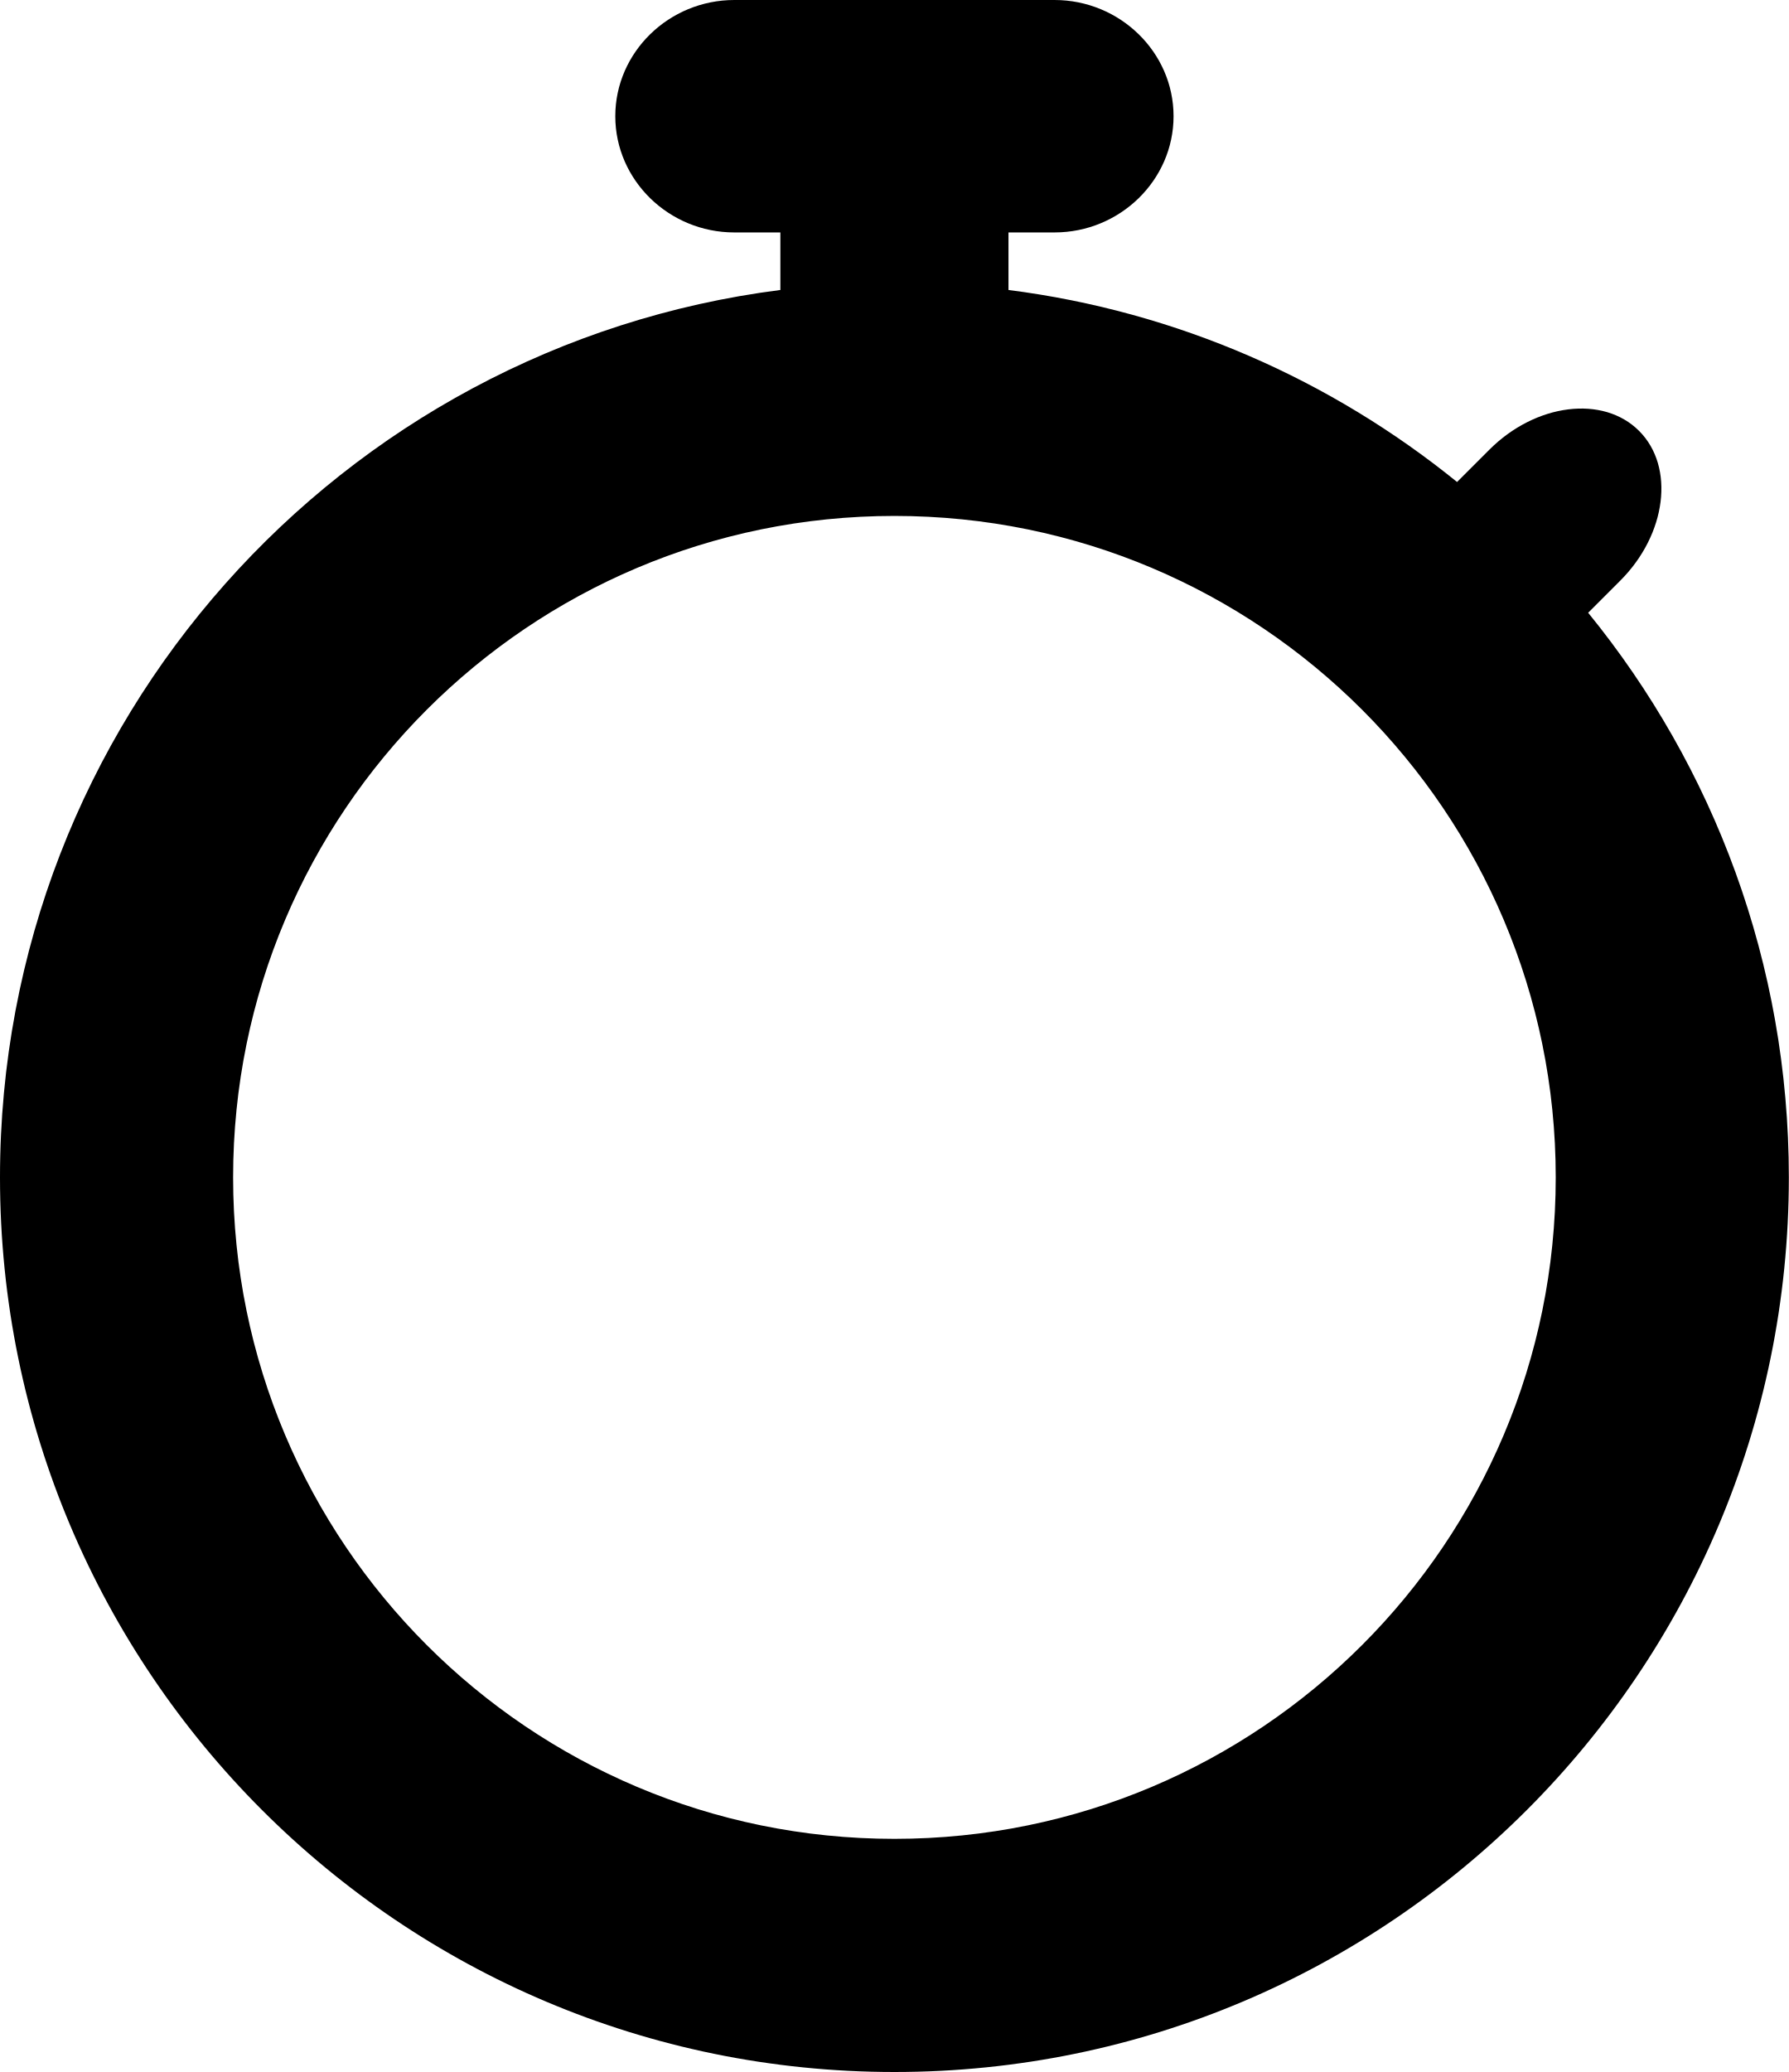
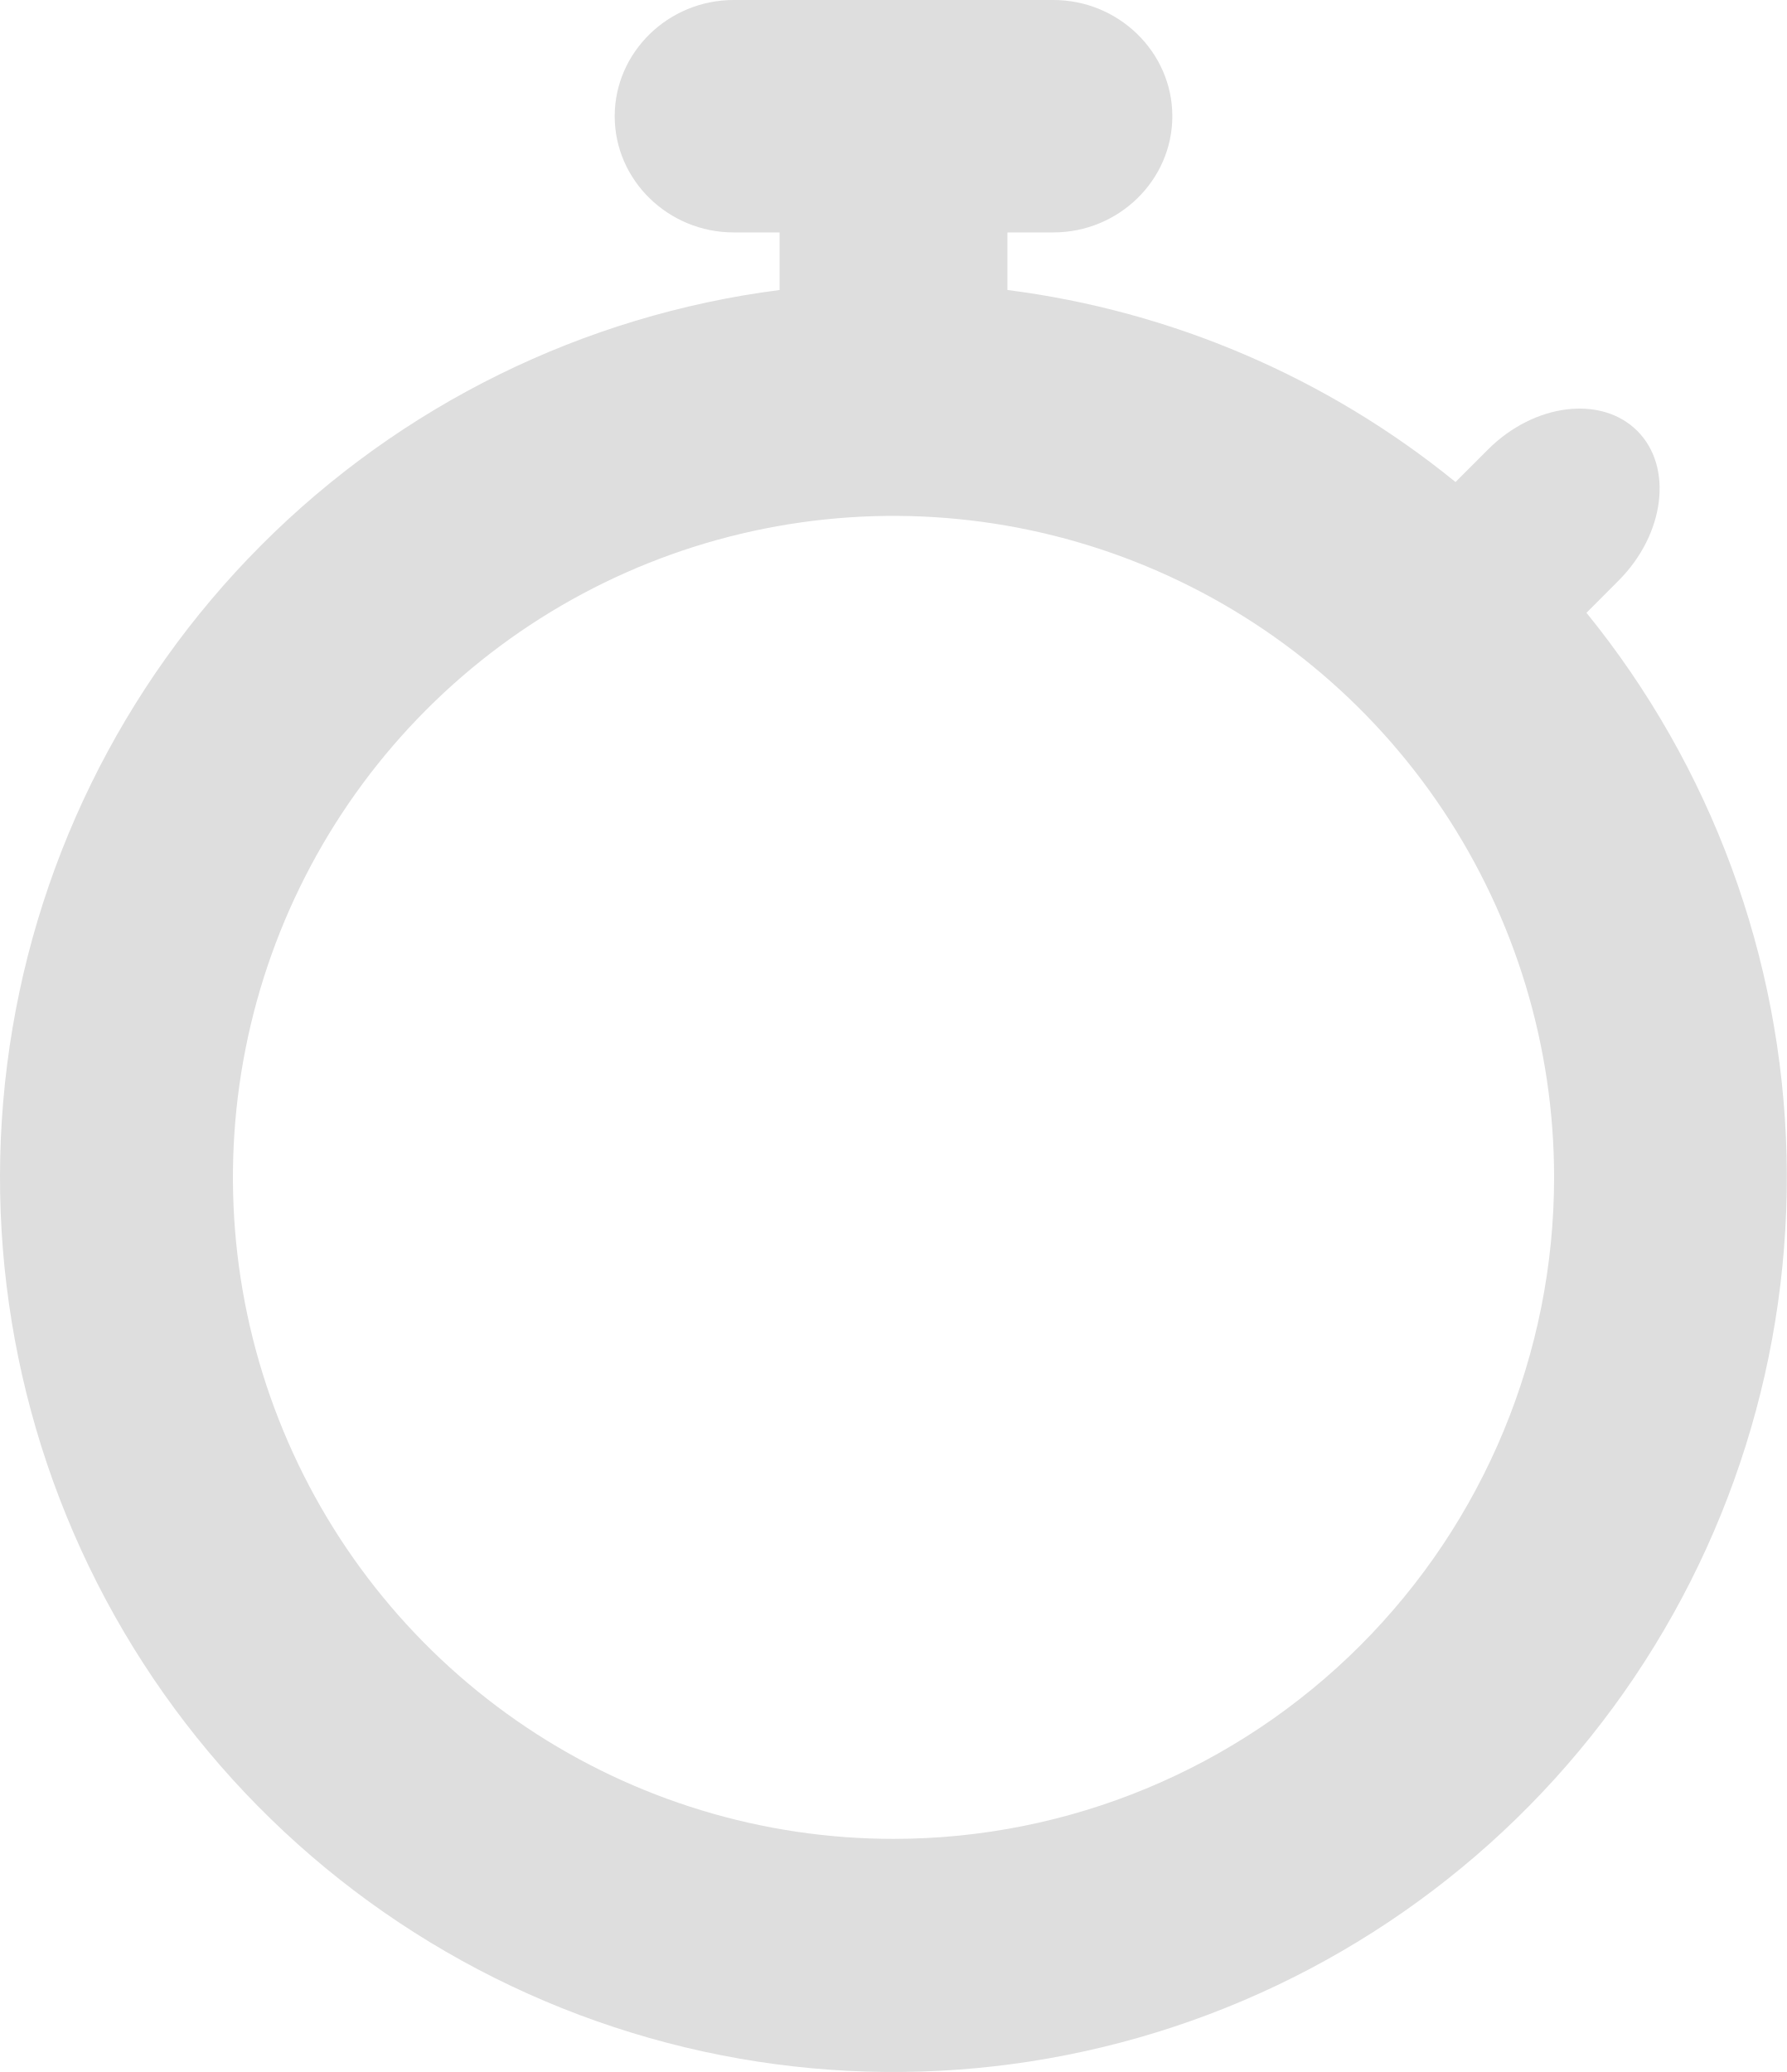
- <svg xmlns="http://www.w3.org/2000/svg" version="1.1" id="Layer_1" x="0px" y="0px" width="298px" height="345.097px" viewBox="0 0 298 345.097" enable-background="new 0 0 298 345.097" xml:space="preserve">
-   <path d="M264.568,102.055l5.355-5.355c7.717-7.717,9.124-18.938,3.126-24.935c-5.997-5.997-17.217-4.59-24.934,3.127l-5.386,5.385 C221.768,63.292,196.11,51.875,168,48.297v-9.583h7.658c10.914,0,19.843-8.711,19.843-19.357S186.573,0,175.659,0h-53.317  c-10.913,0-19.842,8.711-19.842,19.357s8.929,19.357,19.842,19.357H130v9.583C56.681,57.629,0,120.244,0,196.097  c0,82.291,66.709,149,149,149c82.29,0,149-66.709,149-149C298,160.434,285.465,127.703,264.568,102.055z M149,306.264 c-60.844,0-110.167-49.323-110.167-110.167S88.156,85.93,149,85.93c60.843,0,110.167,49.323,110.167,110.167  S209.843,306.264,149,306.264z" />
+ <svg xmlns="http://www.w3.org/2000/svg" width="238" height="276" viewBox="0 0 238 276" fill="none">
+   <path d="M211.314 81.628L215.587 77.341C221.752 71.166 222.878 62.193 218.086 57.402C213.294 52.611 204.334 53.723 198.176 59.897L193.871 64.208C176.746 50.278 156.074 41.419 134.187 38.63V30.96H140.305C149.019 30.96 156.151 23.994 156.151 15.484C156.151 6.974 149.019 0 140.305 0H97.721C89.007 0 81.876 6.966 81.876 15.484C81.876 24.002 89.007 30.96 97.721 30.96H103.839V38.63C77.697 41.993 53.409 53.952 34.787 72.631C16.165 91.309 4.262 115.651 0.946 141.835C-2.37 168.02 3.088 194.566 16.464 217.309C29.84 240.052 50.377 257.704 74.853 267.496C99.329 277.288 126.358 278.665 151.7 271.412C177.042 264.16 199.263 248.687 214.875 227.421C230.488 206.156 238.609 180.302 237.964 153.915C237.32 127.529 227.946 102.103 211.314 81.628ZM119.013 244.947C101.61 244.947 84.598 239.779 70.129 230.097C55.659 220.414 44.381 206.652 37.722 190.551C31.062 174.45 29.32 156.733 32.716 139.64C36.112 122.547 44.493 106.847 56.799 94.524C69.105 82.201 84.784 73.81 101.852 70.411C118.921 67.012 136.613 68.758 152.69 75.428C168.768 82.099 182.509 93.394 192.176 107.885C201.844 122.377 207.003 139.413 207.001 156.841C206.999 180.209 197.728 202.619 181.227 219.142C164.726 235.665 142.348 244.947 119.013 244.947Z" fill="#DEDEDE" />
</svg>
